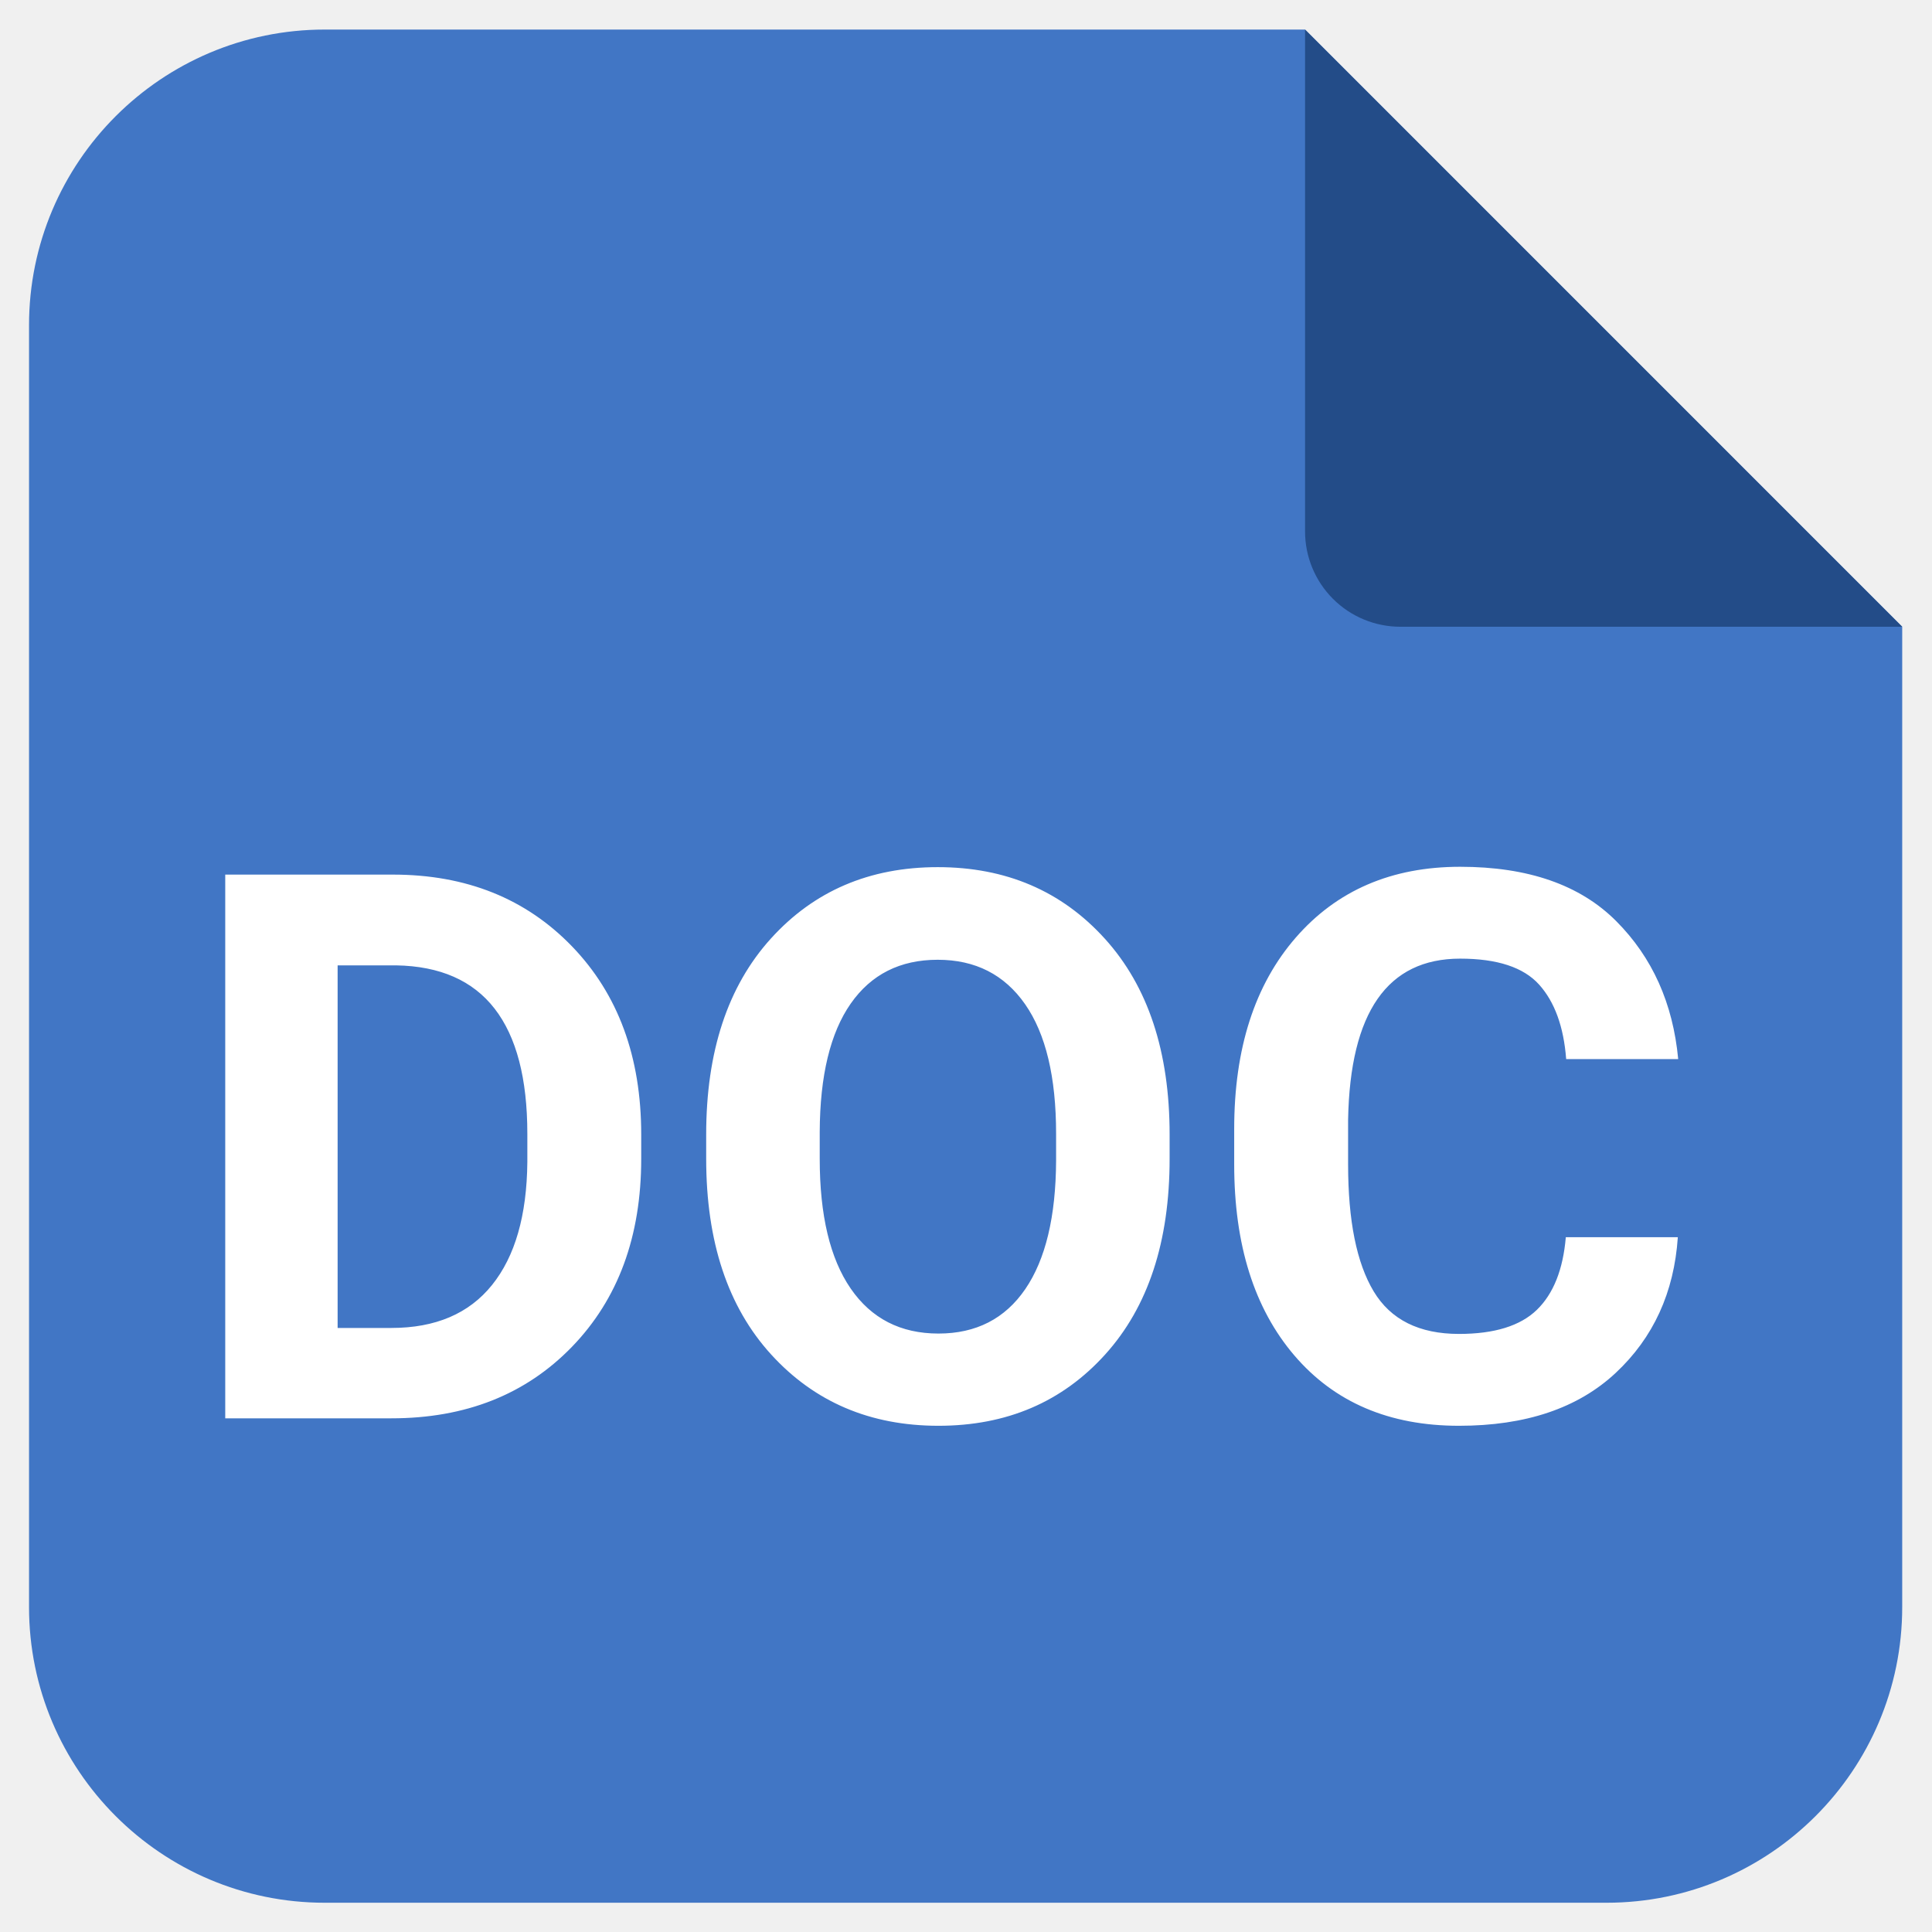
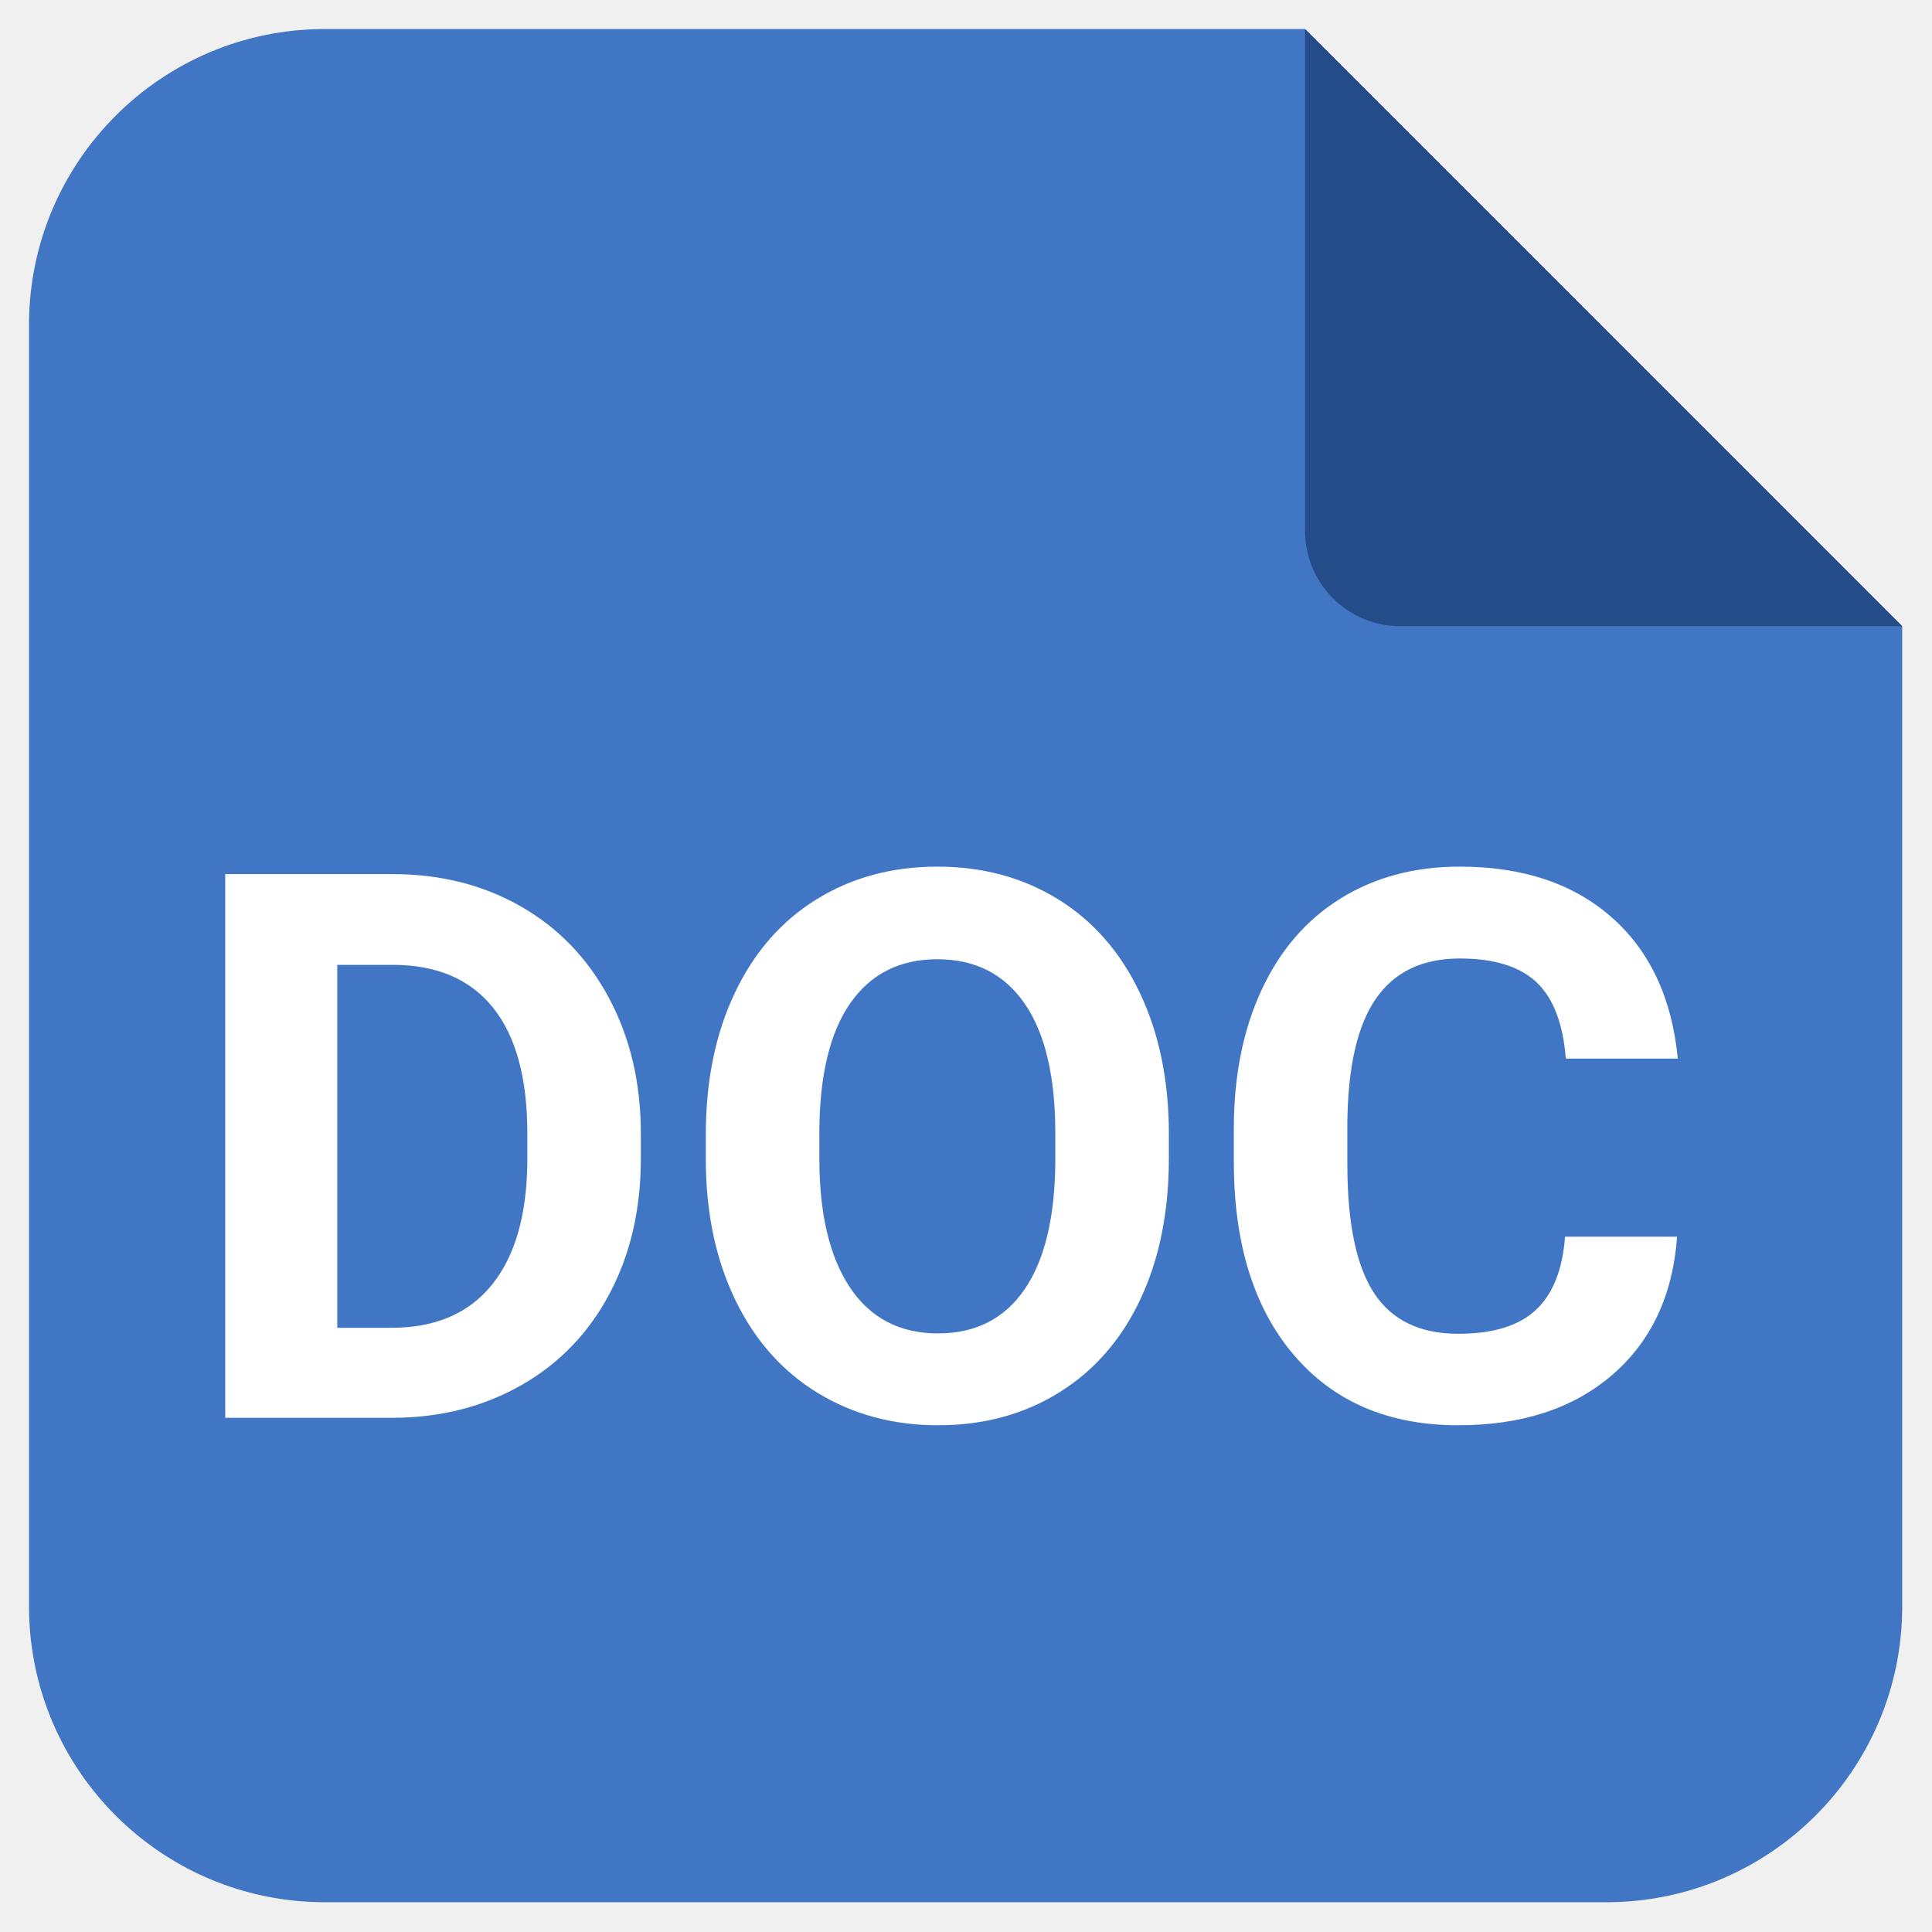
<svg xmlns="http://www.w3.org/2000/svg" width="100%" height="100%" viewBox="0 0 1072 1072" version="1.1" xml:space="preserve" style="fill-rule:evenodd;clip-rule:evenodd;stroke-linejoin:round;stroke-miterlimit:2;">
-   <rect id="doc" x="0" y="0.291" width="1071.59" height="1071.59" style="fill:none;" />
+   <rect id="doc" x="0" y="0" width="1071.59" height="1071.59" style="fill:none;" />
  <g>
    <g>
-       <path d="M1055.47,347.76l-0,543.926c-0,90.558 -73.522,164.08 -164.081,164.08l-711.201,0c-90.559,0 -164.081,-73.522 -164.081,-164.08l0,-711.202c0,-90.558 73.522,-164.08 164.081,-164.08l543.938,0l331.344,331.356Z" style="fill:#4176c5;" />
-       <path d="M724.135,16.406l331.344,331.357l-278.47,-0c-14.023,-0 -27.472,-5.571 -37.388,-15.487c-9.915,-9.916 -15.486,-23.364 -15.486,-37.387c-0,-93.552 -0,-278.483 -0,-278.483Z" style="fill:#234c88;" />
+       <path d="M1055.47,347.469l-0,543.926c-0,90.559 -73.522,164.08 -164.081,164.08l-711.201,0c-90.559,0 -164.081,-73.521 -164.081,-164.08l0,-711.201c0,-90.559 73.522,-164.081 164.081,-164.081l543.938,0l331.344,331.356Z" style="fill:#4176c5;" />
+       <path d="M724.135,16.115l331.344,331.357l-278.47,-0c-14.023,-0 -27.472,-5.571 -37.388,-15.487c-9.915,-9.916 -15.486,-23.364 -15.486,-37.387c-0,-93.552 -0,-278.483 -0,-278.483Z" style="fill:#234c88;" />
    </g>
-     <g transform="matrix(424.338,0,0,424.338,944.436,786.977)" />
-     <text x="98.039px" y="786.977px" style="font-family:'Roboto-Bold', 'Roboto';font-weight:700;font-size:424.338px;fill:#fff;">DOC</text>
+     <g>
+       <path d="M124.975,786.686l-0,-301.677l92.824,-0c26.521,-0 50.245,5.974 71.172,17.922c20.926,11.949 37.26,28.939 49.002,50.971c11.741,22.031 17.611,47.068 17.611,75.108l0,13.882c0,28.041 -5.767,52.973 -17.301,74.798c-11.534,21.825 -27.798,38.746 -48.794,50.763c-20.996,12.018 -44.686,18.095 -71.069,18.233l-93.445,0Zm62.159,-251.329l-0,201.395l30.043,0c24.311,0 42.89,-7.942 55.736,-23.827c12.846,-15.885 19.407,-38.608 19.684,-68.168l-0,-15.954c-0,-30.665 -6.354,-53.906 -19.062,-69.722c-12.708,-15.816 -31.287,-23.724 -55.736,-23.724l-30.665,0Z" style="fill:#fff;fill-rule:nonzero;" />
+       <path d="M648.56,642.685c-0,29.698 -5.249,55.736 -15.747,78.113c-10.498,22.377 -25.52,39.644 -45.065,51.799c-19.546,12.156 -41.958,18.233 -67.236,18.233c-25.001,0 -47.309,-6.008 -66.924,-18.026c-19.615,-12.017 -34.809,-29.18 -45.583,-51.488c-10.774,-22.308 -16.231,-47.966 -16.369,-76.973l0,-14.918c0,-29.699 5.353,-55.84 16.058,-78.424c10.705,-22.585 25.831,-39.92 45.376,-52.006c19.546,-12.087 41.888,-18.13 67.028,-18.13c25.14,-0 47.482,6.043 67.028,18.13c19.545,12.086 34.671,29.421 45.376,52.006c10.705,22.584 16.058,48.656 16.058,78.216l-0,13.468Zm-62.988,-13.675c-0,-31.632 -5.663,-55.667 -16.99,-72.104c-11.327,-16.438 -27.488,-24.656 -48.484,-24.656c-20.858,-0 -36.95,8.115 -48.277,24.345c-11.326,16.23 -17.059,40.023 -17.197,71.379l-0,14.711c-0,30.803 5.663,54.7 16.99,71.69c11.327,16.99 27.626,25.485 48.898,25.485c20.858,0 36.881,-8.184 48.07,-24.553c11.188,-16.368 16.852,-40.23 16.99,-71.586l-0,-14.711Z" style="fill:#fff;fill-rule:nonzero;" />
+       <path d="M930.554,686.196c-2.349,32.461 -14.332,58.015 -35.949,76.663c-21.617,18.648 -50.107,27.971 -85.468,27.971c-38.677,0 -69.1,-13.018 -91.27,-39.056c-22.17,-26.038 -33.255,-61.779 -33.255,-107.224l-0,-18.441c-0,-29.007 5.111,-54.561 15.332,-76.662c10.222,-22.101 24.829,-39.057 43.822,-50.867c18.993,-11.81 41.06,-17.715 66.199,-17.715c34.809,-0 62.85,9.324 84.122,27.971c21.272,18.648 33.566,44.824 36.881,78.528l-62.159,-0c-1.519,-19.477 -6.941,-33.601 -16.265,-42.372c-9.324,-8.771 -23.517,-13.157 -42.579,-13.157c-20.719,0 -36.224,7.425 -46.515,22.274c-10.291,14.849 -15.574,37.882 -15.851,69.1l0,22.791c0,32.599 4.939,56.427 14.815,71.483c9.876,15.056 25.45,22.584 46.723,22.584c19.2,0 33.531,-4.385 42.993,-13.157c9.462,-8.771 14.883,-22.342 16.265,-40.714l62.159,0Z" style="fill:#fff;fill-rule:nonzero;" />
+     </g>
  </g>
</svg>
